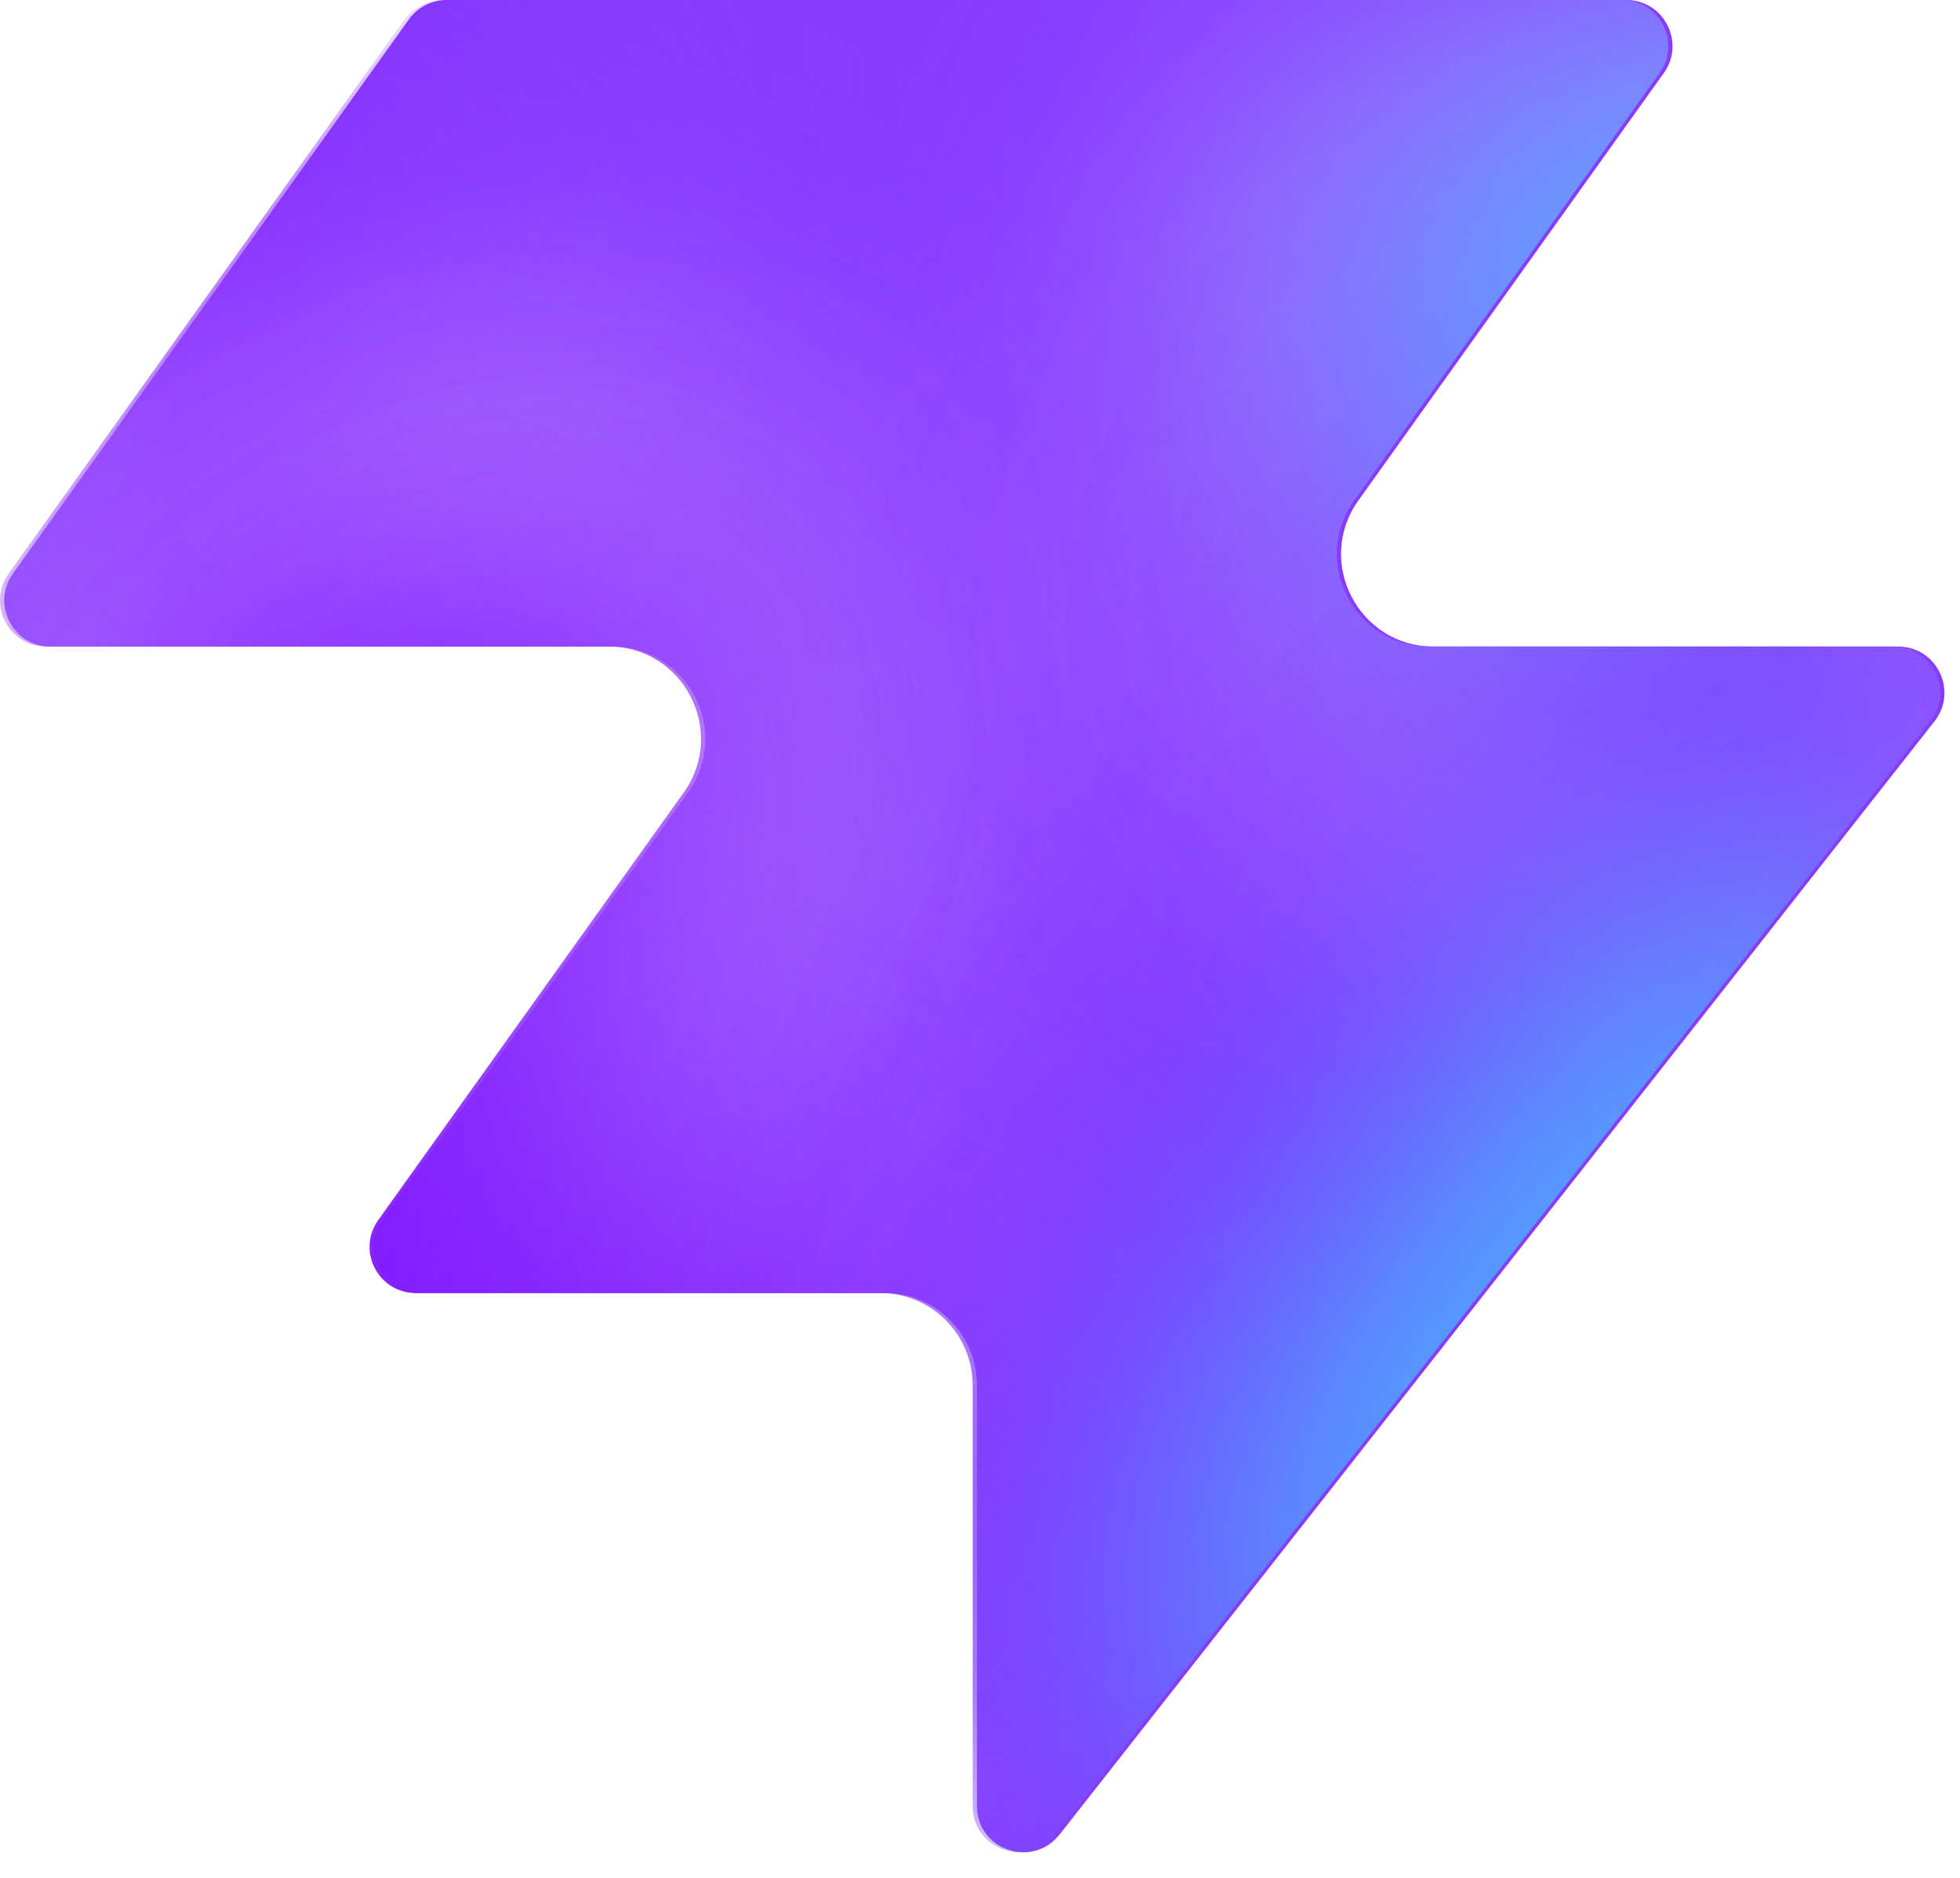
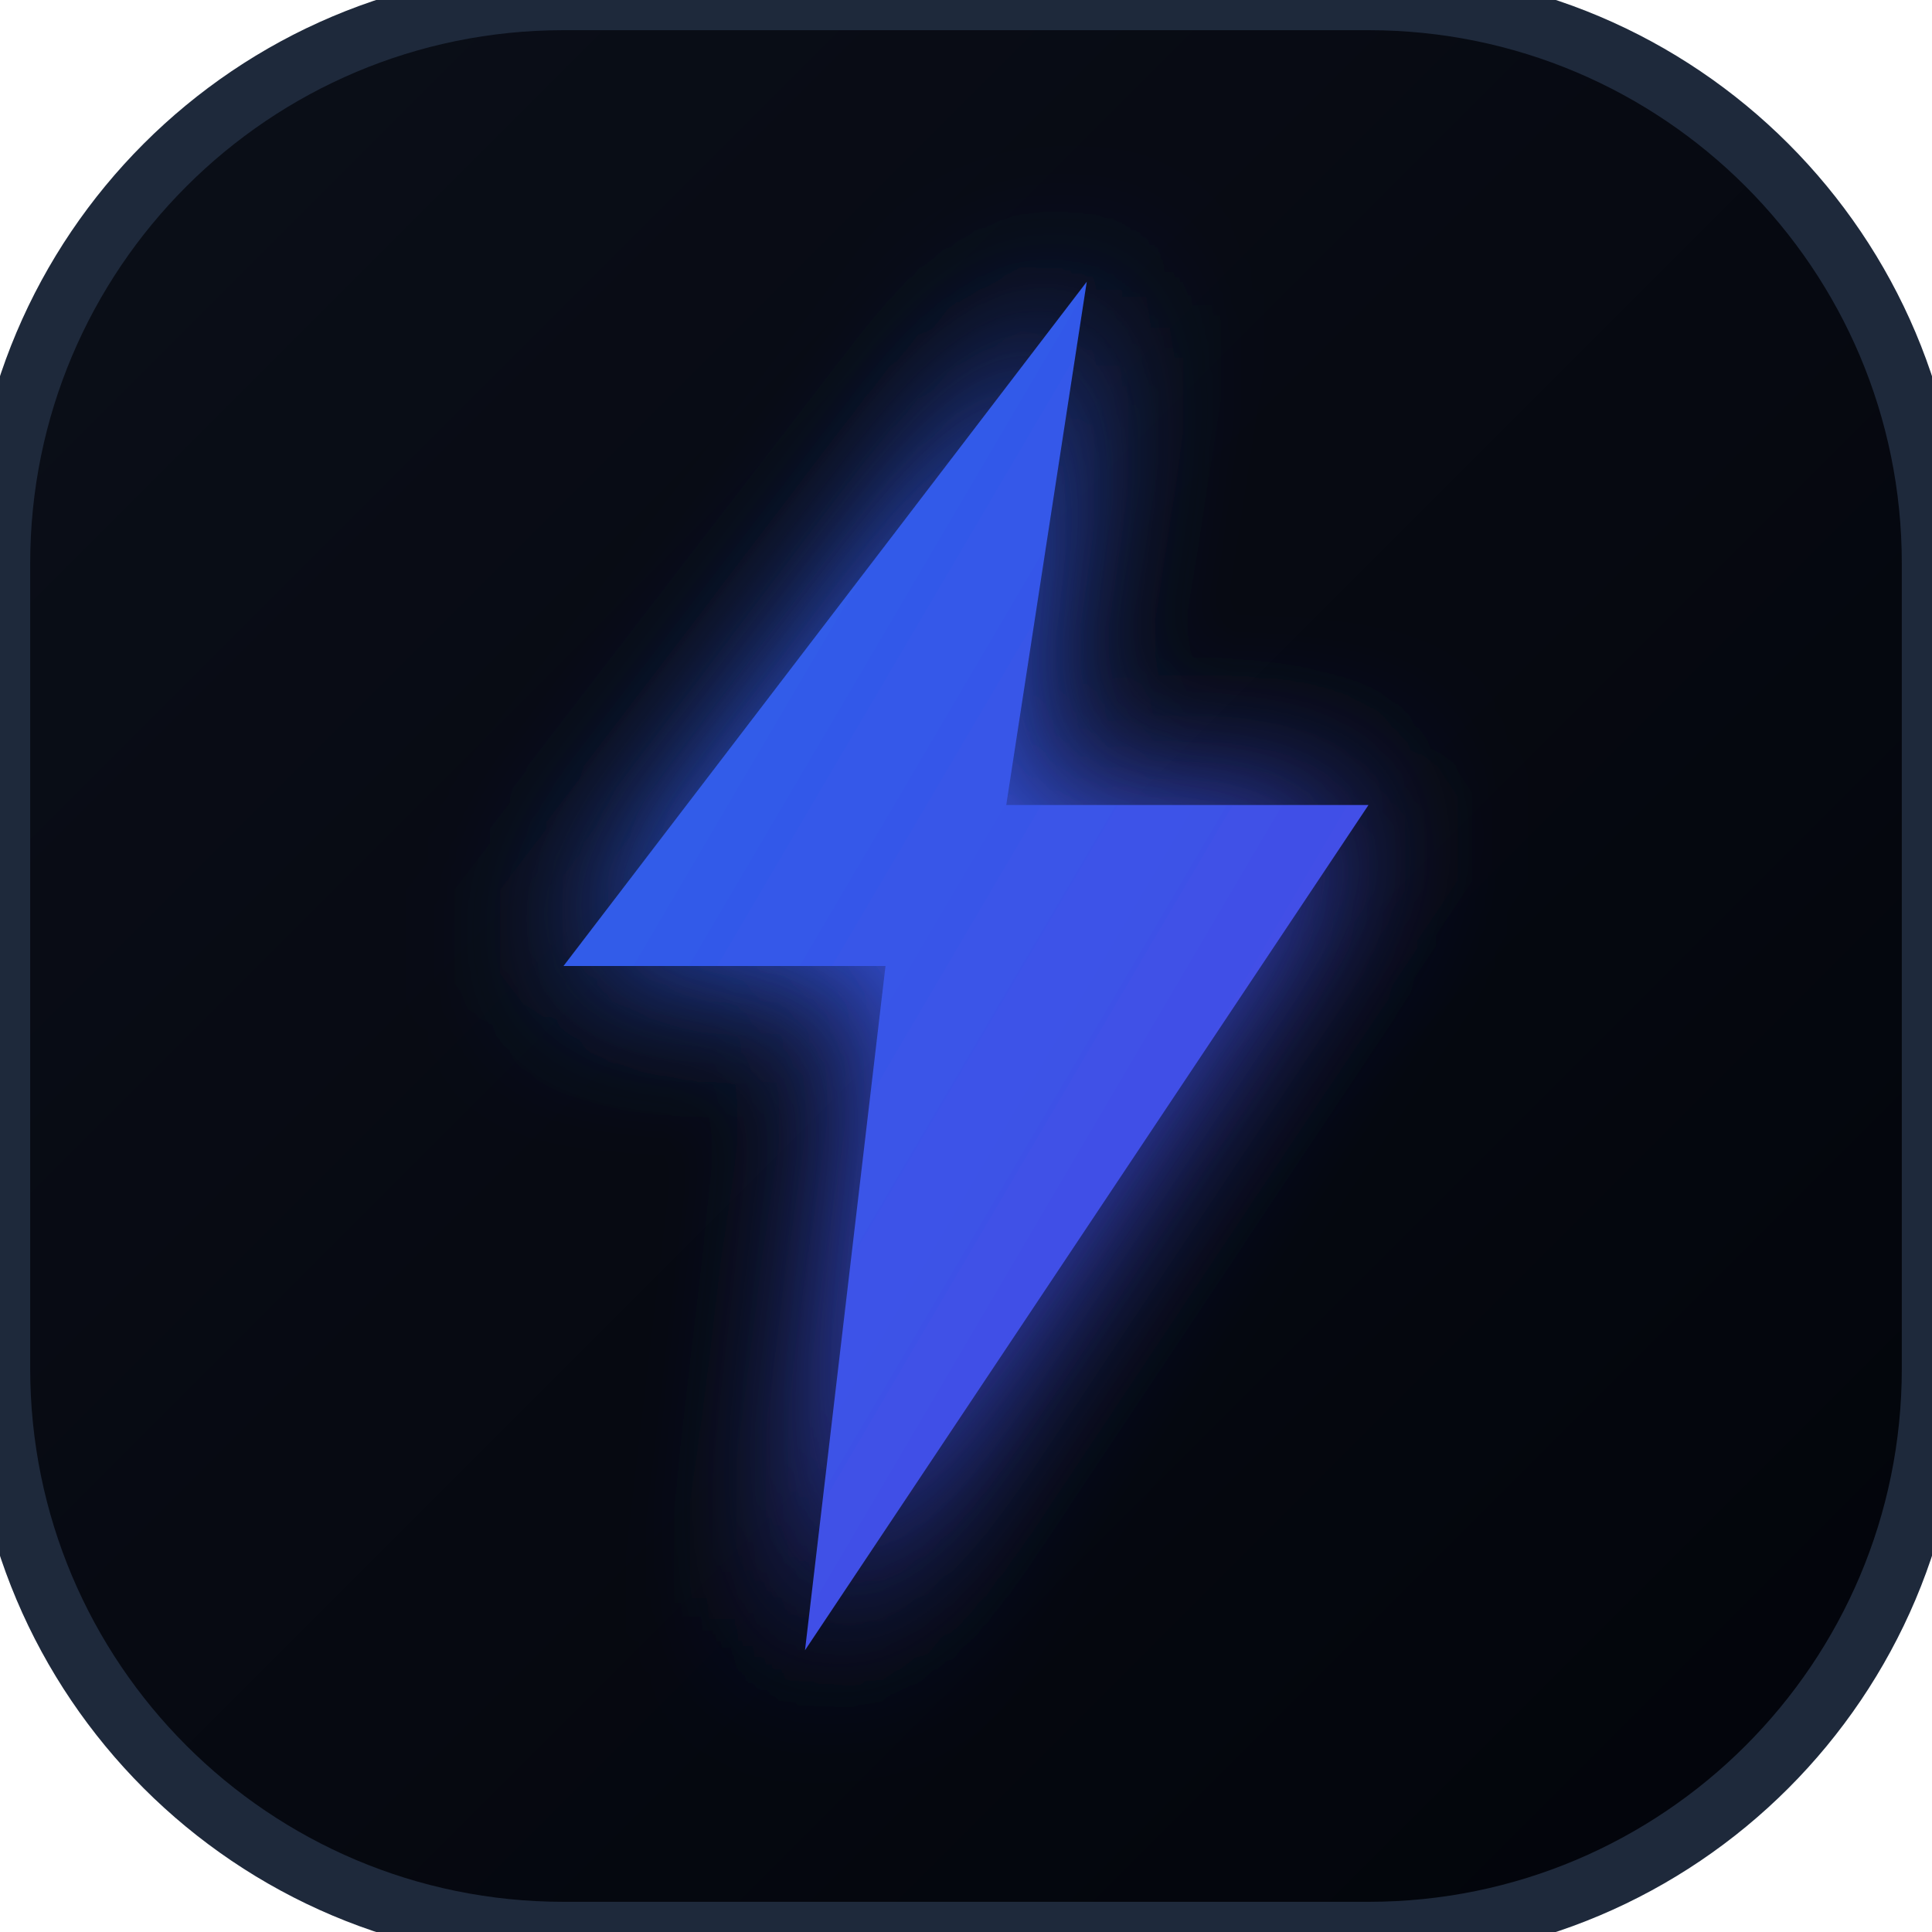
- <svg xmlns="http://www.w3.org/2000/svg" width="48" height="46" fill="none" viewBox="0 0 48 46">
-   <path fill="#863bff" d="M25.946 44.938c-.664.845-2.021.375-2.021-.698V33.937a2.26 2.26 0 0 0-2.262-2.262H10.287c-.92 0-1.456-1.04-.92-1.788l7.48-10.471c1.07-1.497 0-3.578-1.842-3.578H1.237c-.92 0-1.456-1.04-.92-1.788L10.013.474c.214-.297.556-.474.92-.474h28.894c.92 0 1.456 1.04.92 1.788l-7.48 10.471c-1.07 1.498 0 3.579 1.842 3.579h11.377c.943 0 1.473 1.088.89 1.83L25.947 44.94z" style="fill:#863bff;fill:color(display-p3 .525 .23 1);fill-opacity:1" />
-   <mask id="a" width="48" height="46" x="0" y="0" maskUnits="userSpaceOnUse" style="mask-type:alpha">
-     <path fill="#000" d="M25.842 44.938c-.664.844-2.021.375-2.021-.698V33.937a2.26 2.26 0 0 0-2.262-2.262H10.183c-.92 0-1.456-1.04-.92-1.788l7.48-10.471c1.07-1.498 0-3.579-1.842-3.579H1.133c-.92 0-1.456-1.04-.92-1.787L9.91.473c.214-.297.556-.474.92-.474h28.894c.92 0 1.456 1.04.92 1.788l-7.48 10.471c-1.07 1.498 0 3.578 1.842 3.578h11.377c.943 0 1.473 1.088.89 1.832L25.843 44.94z" style="fill:#000;fill-opacity:1" />
-   </mask>
-   <g mask="url(#a)">
-     <g filter="url(#b)">
-       <ellipse cx="5.508" cy="14.704" fill="#ede6ff" rx="5.508" ry="14.704" style="fill:#ede6ff;fill:color(display-p3 .927 .903 1);fill-opacity:1" transform="matrix(.00324 1 1 -.00324 -4.47 31.516)" />
-     </g>
-     <g filter="url(#c)">
-       <ellipse cx="10.399" cy="29.851" fill="#ede6ff" rx="10.399" ry="29.851" style="fill:#ede6ff;fill:color(display-p3 .927 .903 1);fill-opacity:1" transform="matrix(.00324 1 1 -.00324 -39.328 7.883)" />
-     </g>
-     <g filter="url(#d)">
-       <ellipse cx="5.508" cy="30.487" fill="#7e14ff" rx="5.508" ry="30.487" style="fill:#7e14ff;fill:color(display-p3 .492 .077 1);fill-opacity:1" transform="rotate(89.814 -25.913 -14.639)scale(1 -1)" />
-     </g>
-     <g filter="url(#e)">
-       <ellipse cx="5.508" cy="30.599" fill="#7e14ff" rx="5.508" ry="30.599" style="fill:#7e14ff;fill:color(display-p3 .492 .077 1);fill-opacity:1" transform="rotate(89.814 -32.644 -3.334)scale(1 -1)" />
-     </g>
-     <g filter="url(#f)">
-       <ellipse cx="5.508" cy="30.599" fill="#7e14ff" rx="5.508" ry="30.599" style="fill:#7e14ff;fill:color(display-p3 .492 .077 1);fill-opacity:1" transform="matrix(.00324 1 1 -.00324 -34.34 30.47)" />
-     </g>
-     <g filter="url(#g)">
-       <ellipse cx="14.072" cy="22.078" fill="#ede6ff" rx="14.072" ry="22.078" style="fill:#ede6ff;fill:color(display-p3 .927 .903 1);fill-opacity:1" transform="rotate(93.35 24.506 48.493)scale(-1 1)" />
-     </g>
-     <g filter="url(#h)">
-       <ellipse cx="3.47" cy="21.501" fill="#7e14ff" rx="3.47" ry="21.501" style="fill:#7e14ff;fill:color(display-p3 .492 .077 1);fill-opacity:1" transform="rotate(89.009 28.708 47.59)scale(-1 1)" />
-     </g>
-     <g filter="url(#i)">
-       <ellipse cx="3.47" cy="21.501" fill="#7e14ff" rx="3.47" ry="21.501" style="fill:#7e14ff;fill:color(display-p3 .492 .077 1);fill-opacity:1" transform="rotate(89.009 28.708 47.59)scale(-1 1)" />
-     </g>
-     <g filter="url(#j)">
-       <ellipse cx=".387" cy="8.972" fill="#7e14ff" rx="4.407" ry="29.108" style="fill:#7e14ff;fill:color(display-p3 .492 .077 1);fill-opacity:1" transform="rotate(39.51 .387 8.972)" />
-     </g>
-     <g filter="url(#k)">
-       <ellipse cx="47.523" cy="-6.092" fill="#7e14ff" rx="4.407" ry="29.108" style="fill:#7e14ff;fill:color(display-p3 .492 .077 1);fill-opacity:1" transform="rotate(37.892 47.523 -6.092)" />
-     </g>
-     <g filter="url(#l)">
-       <ellipse cx="41.412" cy="6.333" fill="#47bfff" rx="5.971" ry="9.665" style="fill:#47bfff;fill:color(display-p3 .28 .748 1);fill-opacity:1" transform="rotate(37.892 41.412 6.333)" />
-     </g>
-     <g filter="url(#m)">
-       <ellipse cx="-1.879" cy="38.332" fill="#7e14ff" rx="4.407" ry="29.108" style="fill:#7e14ff;fill:color(display-p3 .492 .077 1);fill-opacity:1" transform="rotate(37.892 -1.88 38.332)" />
-     </g>
-     <g filter="url(#n)">
-       <ellipse cx="-1.879" cy="38.332" fill="#7e14ff" rx="4.407" ry="29.108" style="fill:#7e14ff;fill:color(display-p3 .492 .077 1);fill-opacity:1" transform="rotate(37.892 -1.88 38.332)" />
-     </g>
-     <g filter="url(#o)">
-       <ellipse cx="35.651" cy="29.907" fill="#7e14ff" rx="4.407" ry="29.108" style="fill:#7e14ff;fill:color(display-p3 .492 .077 1);fill-opacity:1" transform="rotate(37.892 35.651 29.907)" />
-     </g>
-     <g filter="url(#p)">
-       <ellipse cx="38.418" cy="32.4" fill="#47bfff" rx="5.971" ry="15.297" style="fill:#47bfff;fill:color(display-p3 .28 .748 1);fill-opacity:1" transform="rotate(37.892 38.418 32.4)" />
-     </g>
-   </g>
+ <svg xmlns="http://www.w3.org/2000/svg" viewBox="0 0 48 48" width="48" height="48" fill="none">
  <defs>
-     <filter id="b" width="60.045" height="41.654" x="-19.77" y="16.149" color-interpolation-filters="sRGB" filterUnits="userSpaceOnUse">
-       <feFlood flood-opacity="0" result="BackgroundImageFix" />
-       <feBlend in="SourceGraphic" in2="BackgroundImageFix" result="shape" />
-       <feGaussianBlur result="effect1_foregroundBlur_2002_17158" stdDeviation="7.659" />
-     </filter>
-     <filter id="c" width="90.34" height="51.437" x="-54.613" y="-7.533" color-interpolation-filters="sRGB" filterUnits="userSpaceOnUse">
-       <feFlood flood-opacity="0" result="BackgroundImageFix" />
-       <feBlend in="SourceGraphic" in2="BackgroundImageFix" result="shape" />
-       <feGaussianBlur result="effect1_foregroundBlur_2002_17158" stdDeviation="7.659" />
-     </filter>
-     <filter id="d" width="79.355" height="29.4" x="-49.64" y="2.03" color-interpolation-filters="sRGB" filterUnits="userSpaceOnUse">
-       <feFlood flood-opacity="0" result="BackgroundImageFix" />
-       <feBlend in="SourceGraphic" in2="BackgroundImageFix" result="shape" />
-       <feGaussianBlur result="effect1_foregroundBlur_2002_17158" stdDeviation="4.596" />
-     </filter>
-     <filter id="e" width="79.579" height="29.4" x="-45.045" y="20.029" color-interpolation-filters="sRGB" filterUnits="userSpaceOnUse">
-       <feFlood flood-opacity="0" result="BackgroundImageFix" />
-       <feBlend in="SourceGraphic" in2="BackgroundImageFix" result="shape" />
-       <feGaussianBlur result="effect1_foregroundBlur_2002_17158" stdDeviation="4.596" />
-     </filter>
-     <filter id="f" width="79.579" height="29.4" x="-43.513" y="21.178" color-interpolation-filters="sRGB" filterUnits="userSpaceOnUse">
-       <feFlood flood-opacity="0" result="BackgroundImageFix" />
-       <feBlend in="SourceGraphic" in2="BackgroundImageFix" result="shape" />
-       <feGaussianBlur result="effect1_foregroundBlur_2002_17158" stdDeviation="4.596" />
-     </filter>
-     <filter id="g" width="74.749" height="58.852" x="15.756" y="-17.901" color-interpolation-filters="sRGB" filterUnits="userSpaceOnUse">
-       <feFlood flood-opacity="0" result="BackgroundImageFix" />
-       <feBlend in="SourceGraphic" in2="BackgroundImageFix" result="shape" />
-       <feGaussianBlur result="effect1_foregroundBlur_2002_17158" stdDeviation="7.659" />
-     </filter>
-     <filter id="h" width="61.377" height="25.362" x="23.548" y="2.284" color-interpolation-filters="sRGB" filterUnits="userSpaceOnUse">
-       <feFlood flood-opacity="0" result="BackgroundImageFix" />
-       <feBlend in="SourceGraphic" in2="BackgroundImageFix" result="shape" />
-       <feGaussianBlur result="effect1_foregroundBlur_2002_17158" stdDeviation="4.596" />
-     </filter>
-     <filter id="i" width="61.377" height="25.362" x="23.548" y="2.284" color-interpolation-filters="sRGB" filterUnits="userSpaceOnUse">
-       <feFlood flood-opacity="0" result="BackgroundImageFix" />
-       <feBlend in="SourceGraphic" in2="BackgroundImageFix" result="shape" />
-       <feGaussianBlur result="effect1_foregroundBlur_2002_17158" stdDeviation="4.596" />
-     </filter>
-     <filter id="j" width="56.045" height="63.649" x="-27.636" y="-22.853" color-interpolation-filters="sRGB" filterUnits="userSpaceOnUse">
-       <feFlood flood-opacity="0" result="BackgroundImageFix" />
-       <feBlend in="SourceGraphic" in2="BackgroundImageFix" result="shape" />
-       <feGaussianBlur result="effect1_foregroundBlur_2002_17158" stdDeviation="4.596" />
-     </filter>
-     <filter id="k" width="54.814" height="64.646" x="20.116" y="-38.415" color-interpolation-filters="sRGB" filterUnits="userSpaceOnUse">
-       <feFlood flood-opacity="0" result="BackgroundImageFix" />
-       <feBlend in="SourceGraphic" in2="BackgroundImageFix" result="shape" />
-       <feGaussianBlur result="effect1_foregroundBlur_2002_17158" stdDeviation="4.596" />
-     </filter>
-     <filter id="l" width="33.541" height="35.313" x="24.641" y="-11.323" color-interpolation-filters="sRGB" filterUnits="userSpaceOnUse">
-       <feFlood flood-opacity="0" result="BackgroundImageFix" />
-       <feBlend in="SourceGraphic" in2="BackgroundImageFix" result="shape" />
-       <feGaussianBlur result="effect1_foregroundBlur_2002_17158" stdDeviation="4.596" />
-     </filter>
-     <filter id="m" width="54.814" height="64.646" x="-29.286" y="6.009" color-interpolation-filters="sRGB" filterUnits="userSpaceOnUse">
-       <feFlood flood-opacity="0" result="BackgroundImageFix" />
-       <feBlend in="SourceGraphic" in2="BackgroundImageFix" result="shape" />
-       <feGaussianBlur result="effect1_foregroundBlur_2002_17158" stdDeviation="4.596" />
-     </filter>
-     <filter id="n" width="54.814" height="64.646" x="-29.286" y="6.009" color-interpolation-filters="sRGB" filterUnits="userSpaceOnUse">
-       <feFlood flood-opacity="0" result="BackgroundImageFix" />
-       <feBlend in="SourceGraphic" in2="BackgroundImageFix" result="shape" />
-       <feGaussianBlur result="effect1_foregroundBlur_2002_17158" stdDeviation="4.596" />
-     </filter>
-     <filter id="o" width="54.814" height="64.646" x="8.244" y="-2.416" color-interpolation-filters="sRGB" filterUnits="userSpaceOnUse">
-       <feFlood flood-opacity="0" result="BackgroundImageFix" />
-       <feBlend in="SourceGraphic" in2="BackgroundImageFix" result="shape" />
-       <feGaussianBlur result="effect1_foregroundBlur_2002_17158" stdDeviation="4.596" />
-     </filter>
-     <filter id="p" width="39.409" height="43.623" x="18.713" y="10.588" color-interpolation-filters="sRGB" filterUnits="userSpaceOnUse">
-       <feFlood flood-opacity="0" result="BackgroundImageFix" />
-       <feBlend in="SourceGraphic" in2="BackgroundImageFix" result="shape" />
-       <feGaussianBlur result="effect1_foregroundBlur_2002_17158" stdDeviation="4.596" />
+     <linearGradient id="bg-grad" x1="0%" y1="0%" x2="100%" y2="100%">
+       <stop offset="0%" stop-color="#0b0f19" />
+       <stop offset="100%" stop-color="#02040a" />
+     </linearGradient>
+     <linearGradient id="bolt-grad" x1="0%" y1="0%" x2="100%" y2="100%">
+       <stop offset="0%" stop-color="#2563eb" />
+       <stop offset="100%" stop-color="#4f46e5" />
+     </linearGradient>
+     <filter id="glow" x="-20%" y="-20%" width="140%" height="140%">
+       <feGaussianBlur stdDeviation="2" result="blur" />
+       <feComposite in="SourceGraphic" in2="blur" operator="over" />
    </filter>
  </defs>
+   <rect width="48" height="48" rx="14" fill="url(#bg-grad)" stroke="#1e293b" stroke-width="1.5" />
+   <path d="M27 7 L14 24 H22 L20 41 L34 20 H25 Z" fill="url(#bolt-grad)" filter="url(#glow)" />
</svg>
